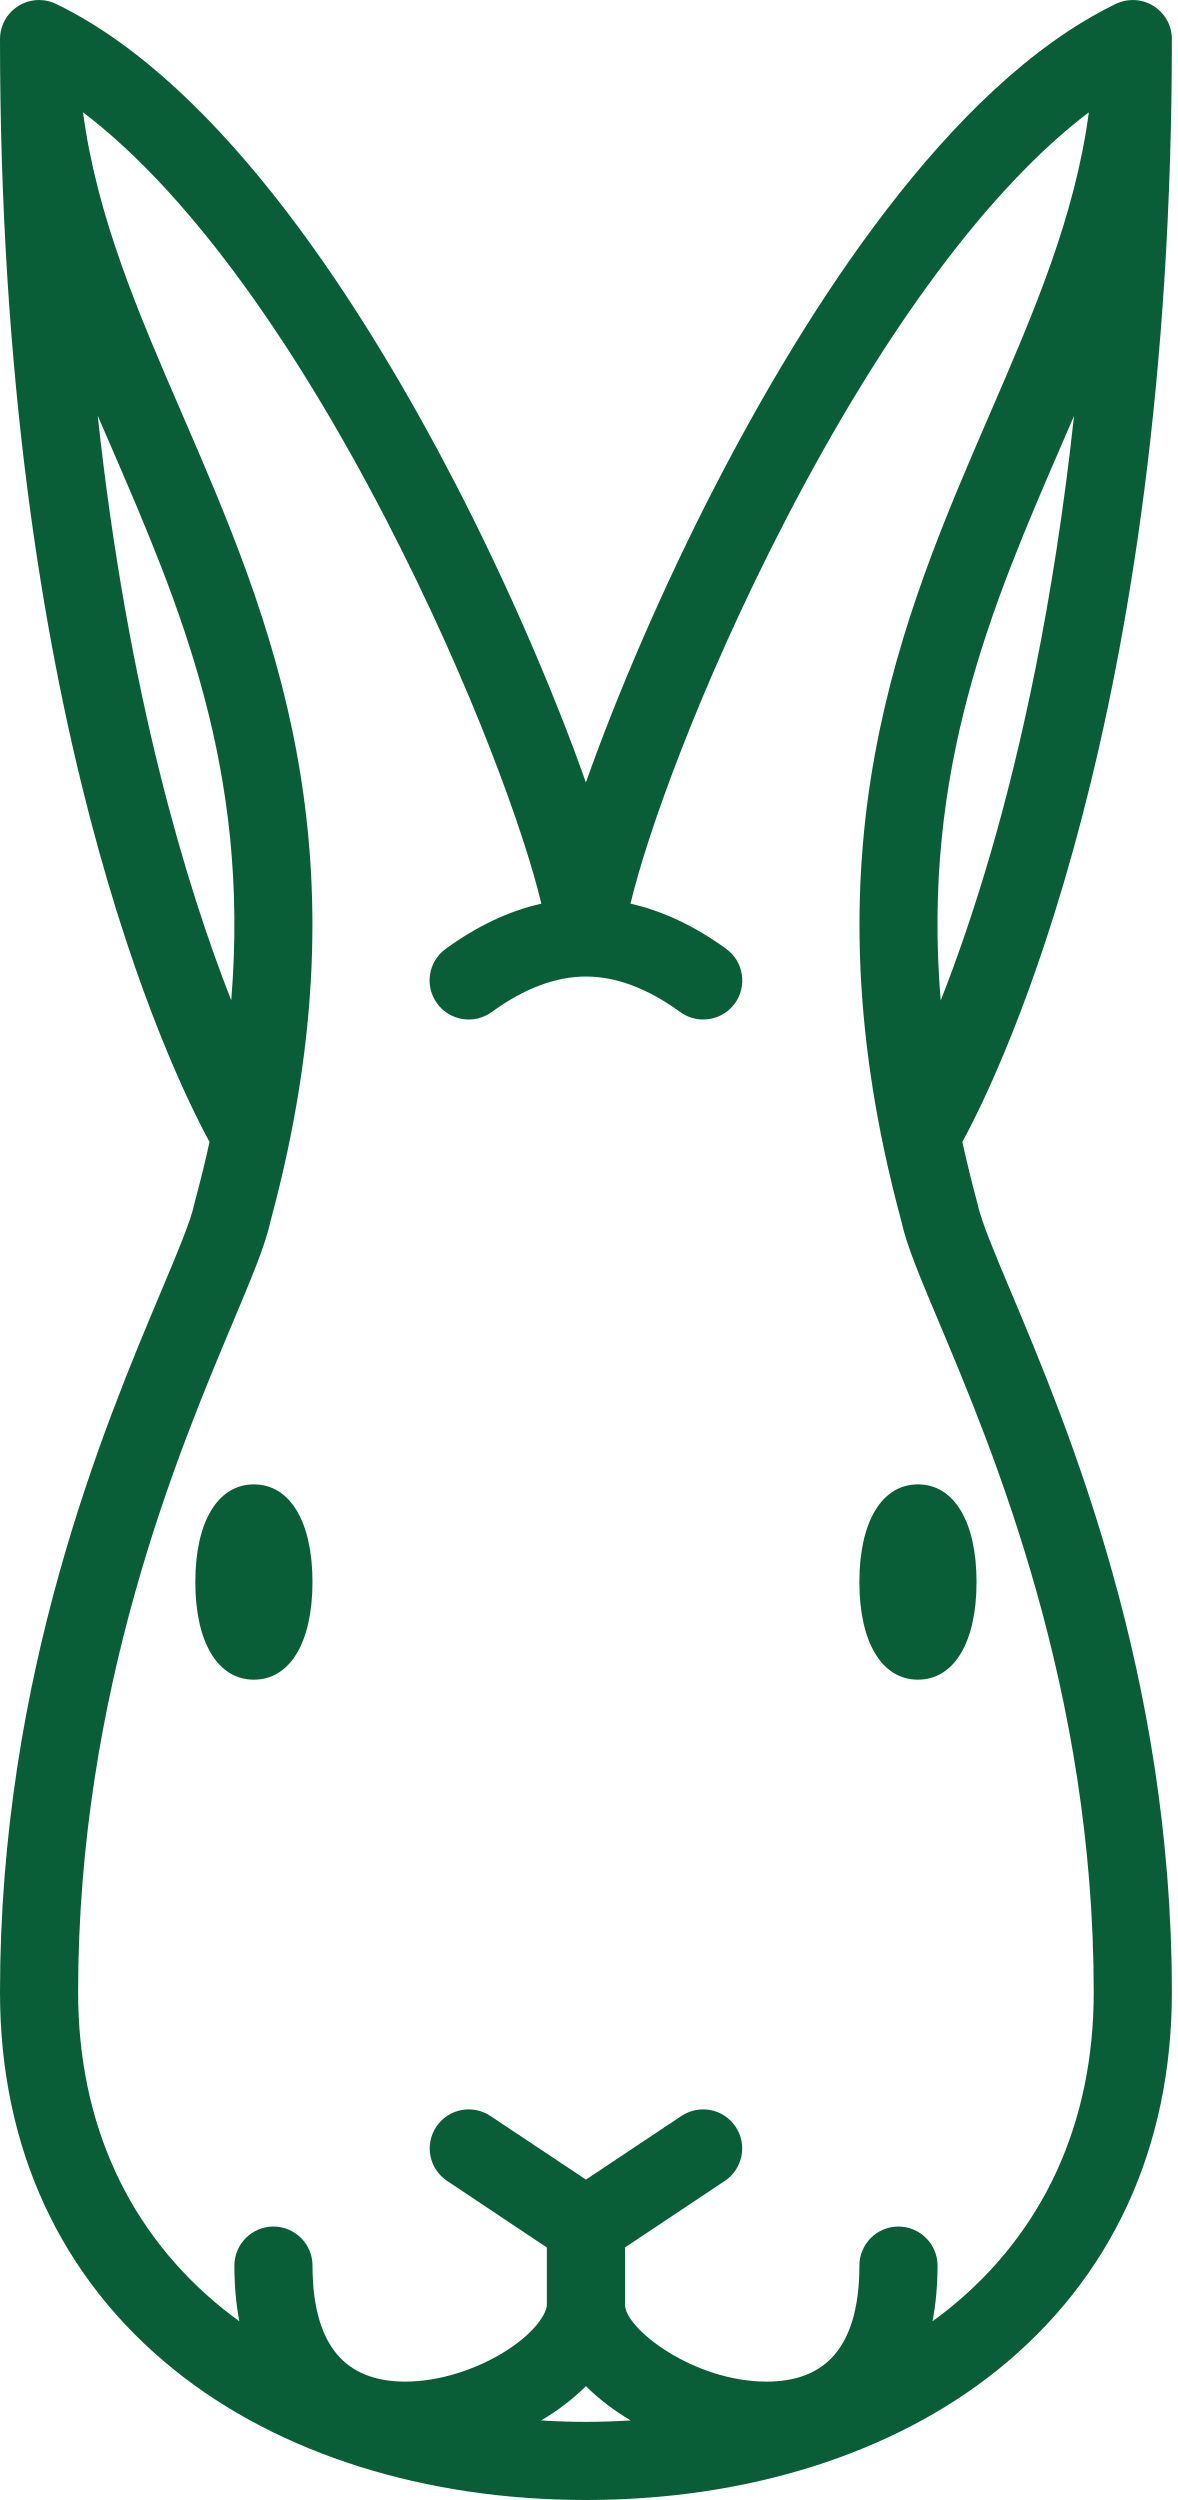
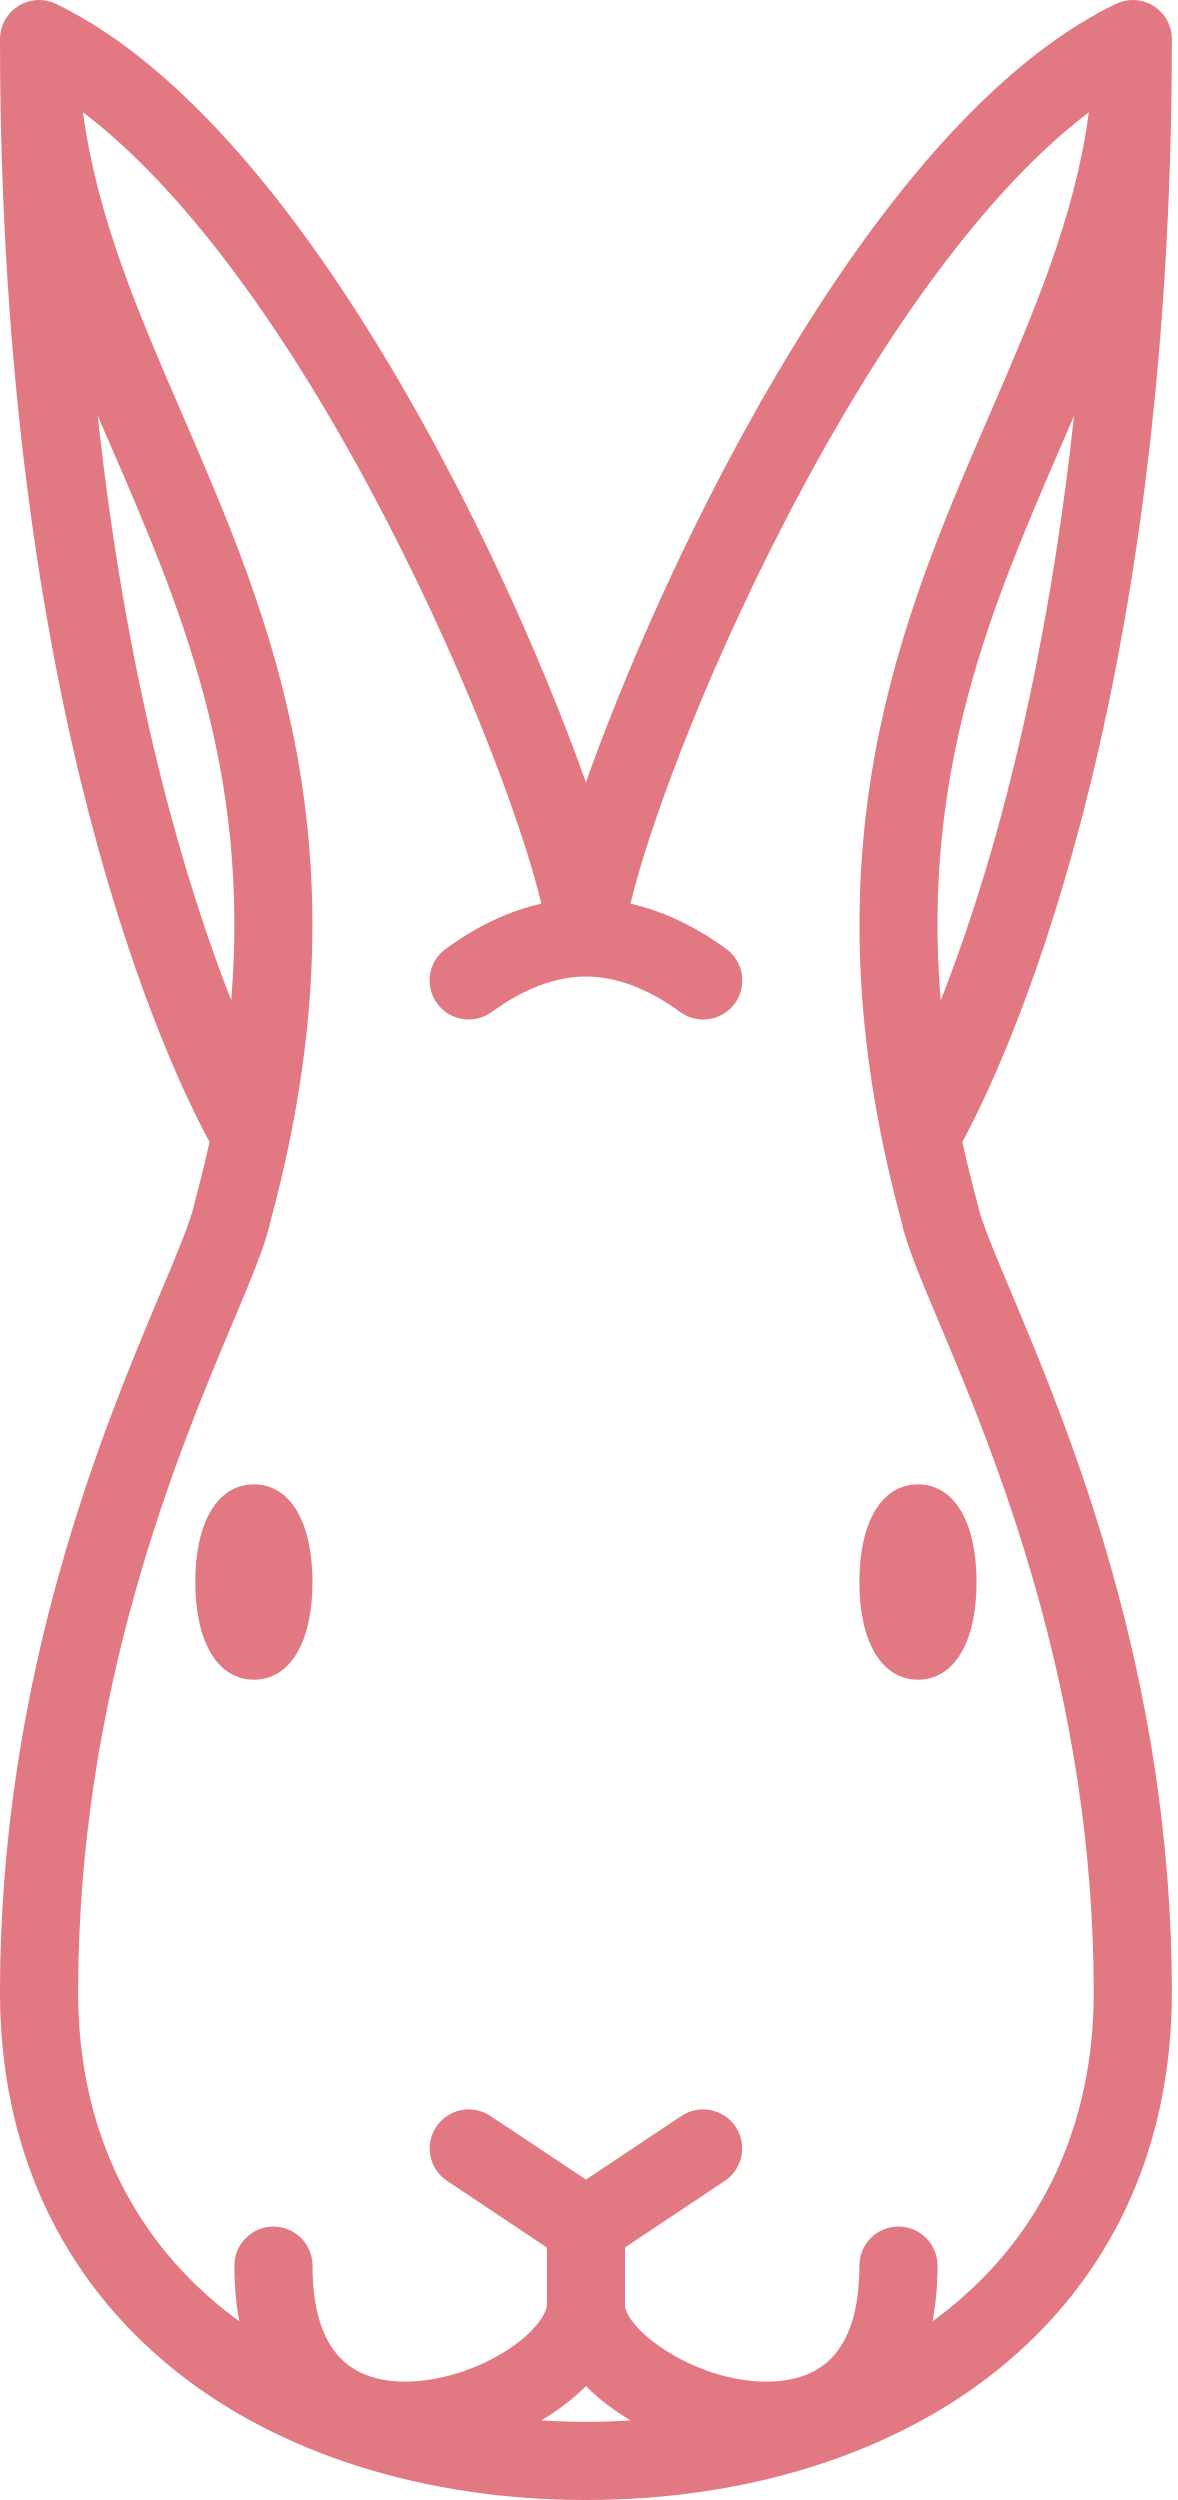
<svg xmlns="http://www.w3.org/2000/svg" width="188" height="399" viewBox="0 0 188 399" fill="none">
  <g opacity="1" transform="translate(0 0)  rotate(0 93.51562 199.5)">
-     <path id="分组 2" fill-rule="evenodd" style="fill:#095E38" transform="translate(0 0)  rotate(0 93.51562 199.5)" opacity="1" d="M180.91 0.01C180.87 0 180.84 0 180.8 0C180.76 0 180.72 0.01 180.68 0.01C180.55 0.01 180.42 0.02 180.28 0.03C180.2 0.03 180.12 0.04 180.04 0.05C179.93 0.07 179.81 0.08 179.69 0.1C179.6 0.12 179.5 0.14 179.41 0.16C179.31 0.18 179.22 0.21 179.12 0.24C179.01 0.27 178.9 0.3 178.79 0.34C178.71 0.36 178.63 0.39 178.55 0.42C178.43 0.47 178.31 0.52 178.19 0.58C178.16 0.59 178.12 0.6 178.08 0.62C178.01 0.66 177.94 0.7 177.87 0.73C177.85 0.74 177.83 0.75 177.81 0.76C151.33 13.73 128.65 49.51 114.28 77.31C106.03 93.24 98.51 110.71 93.51 124.88C88.51 110.71 80.99 93.24 72.75 77.31C58.37 49.51 35.7 13.73 9.22 0.76C9.2 0.75 9.18 0.74 9.16 0.73C9.09 0.7 9.01 0.66 8.94 0.62C8.91 0.6 8.87 0.59 8.83 0.58C8.72 0.52 8.59 0.47 8.47 0.42C8.4 0.39 8.32 0.36 8.24 0.34C8.13 0.3 8.02 0.27 7.9 0.23C7.81 0.21 7.72 0.18 7.62 0.16C7.53 0.14 7.43 0.12 7.33 0.1C7.22 0.08 7.1 0.06 6.99 0.05C6.91 0.04 6.82 0.03 6.74 0.03C6.61 0.01 6.48 0.01 6.35 0.01C6.31 0.01 6.27 0 6.23 0C6.2 0 6.16 0.01 6.12 0.01C5.99 0.01 5.87 0.01 5.74 0.02C5.65 0.03 5.57 0.04 5.48 0.05C5.37 0.06 5.27 0.08 5.16 0.1C5.06 0.12 4.96 0.13 4.85 0.16C4.77 0.18 4.68 0.2 4.6 0.22C4.48 0.26 4.37 0.29 4.26 0.32C4.18 0.35 4.11 0.38 4.03 0.41C3.92 0.45 3.81 0.49 3.7 0.54C3.62 0.58 3.55 0.61 3.47 0.65C3.37 0.7 3.27 0.75 3.17 0.81C3.09 0.85 3 0.91 2.92 0.96C2.84 1.01 2.76 1.06 2.68 1.12C2.58 1.18 2.5 1.25 2.41 1.32C2.34 1.37 2.27 1.42 2.21 1.48C2.12 1.55 2.03 1.64 1.94 1.72C1.89 1.77 1.83 1.83 1.77 1.88C1.69 1.97 1.61 2.06 1.53 2.15C1.48 2.21 1.42 2.28 1.36 2.35C1.3 2.43 1.24 2.51 1.18 2.6C1.11 2.69 1.05 2.77 0.99 2.86C0.95 2.94 0.9 3.01 0.86 3.09C0.79 3.2 0.73 3.31 0.67 3.42C0.66 3.46 0.64 3.49 0.62 3.52C0.6 3.56 0.59 3.59 0.57 3.63C0.52 3.75 0.47 3.87 0.42 3.99C0.39 4.07 0.36 4.15 0.34 4.22C0.3 4.33 0.26 4.45 0.23 4.56C0.21 4.65 0.18 4.75 0.16 4.84C0.14 4.94 0.12 5.04 0.1 5.13C0.08 5.25 0.06 5.36 0.05 5.48C0.04 5.56 0.03 5.64 0.02 5.72C0.01 5.85 0.01 5.98 0.01 6.11C0.01 6.15 0 6.19 0 6.23C0 114.44 27.12 170.64 33.44 182.25C32.76 185.36 31.98 188.54 31.1 191.8C31.08 191.86 31.07 191.93 31.05 192C31.04 192.07 31.02 192.13 31 192.2C30.48 194.78 28.24 200.11 25.64 206.28C16.68 227.58 0 267.22 0 317.95C0 342.78 9.65 363.65 27.9 378.3C44.53 391.65 67.83 399 93.52 399C119.2 399 142.5 391.65 159.14 378.3C177.39 363.65 187.03 342.78 187.03 317.95C187.03 267.22 170.35 227.58 161.39 206.28C158.79 200.11 156.55 194.78 156.03 192.2C156.01 192.13 155.99 192.06 155.98 192C155.96 191.93 155.95 191.86 155.93 191.8C155.05 188.54 154.28 185.36 153.59 182.25C159.91 170.64 187.03 114.44 187.03 6.23C187.03 6.19 187.03 6.15 187.03 6.11C187.02 5.98 187.02 5.85 187.01 5.73C187 5.64 186.99 5.56 186.98 5.48C186.97 5.36 186.95 5.25 186.93 5.13C186.91 5.04 186.89 4.94 186.87 4.84C186.85 4.75 186.82 4.65 186.8 4.56C186.77 4.45 186.73 4.33 186.69 4.22C186.67 4.15 186.64 4.07 186.61 3.99C186.56 3.87 186.51 3.75 186.46 3.63C186.44 3.6 186.43 3.56 186.41 3.52C186.39 3.49 186.37 3.46 186.36 3.42C186.3 3.31 186.24 3.2 186.17 3.09C186.13 3.01 186.08 2.94 186.04 2.86C185.98 2.77 185.92 2.69 185.86 2.6C185.79 2.51 185.73 2.43 185.67 2.35C185.61 2.28 185.55 2.21 185.5 2.15C185.42 2.06 185.34 1.97 185.26 1.89C185.2 1.83 185.14 1.77 185.09 1.72C185 1.64 184.91 1.55 184.82 1.48C184.76 1.42 184.69 1.37 184.62 1.32C184.53 1.25 184.44 1.18 184.35 1.12C184.27 1.06 184.19 1.01 184.1 0.96C184.02 0.91 183.94 0.85 183.86 0.81C183.76 0.75 183.66 0.7 183.56 0.65C183.48 0.61 183.41 0.58 183.33 0.54C183.22 0.49 183.11 0.45 182.99 0.41C182.92 0.38 182.85 0.35 182.77 0.32C182.66 0.29 182.55 0.25 182.43 0.22C182.35 0.2 182.26 0.18 182.18 0.16C182.07 0.14 181.97 0.12 181.87 0.1C181.76 0.08 181.66 0.06 181.55 0.05C181.46 0.04 181.38 0.03 181.29 0.02C181.16 0.01 181.04 0.01 180.91 0.01Z M171.414 66.381C170.754 67.921 170.084 69.461 169.414 71.011C158.384 96.501 147.064 122.691 150.134 159.681C152.594 153.441 155.354 145.601 158.114 136.131C162.844 119.861 168.144 96.561 171.414 66.381Z M36.904 159.648C39.955 122.678 28.645 96.498 17.614 71.008C16.934 69.448 16.265 67.888 15.595 66.338C20.434 111.058 29.934 141.898 36.904 159.648Z M86.374 386.3C88.724 386.44 91.104 386.53 93.514 386.53C95.924 386.53 98.304 386.44 100.654 386.3C97.974 384.71 95.544 382.86 93.514 380.83C91.484 382.86 89.054 384.71 86.374 386.3Z M37.409 361.595C37.409 358.155 40.199 355.355 43.639 355.355C47.079 355.355 49.879 358.155 49.879 361.595C49.879 368.425 51.409 373.425 54.439 376.455C56.849 378.885 60.299 380.105 64.689 380.105C69.949 380.105 75.989 378.255 80.849 375.145C85.569 372.115 87.279 369.115 87.279 367.825L87.279 358.695L71.359 348.075C68.489 346.165 67.719 342.295 69.629 339.435C71.539 336.565 75.409 335.795 78.269 337.705L93.519 347.865L108.759 337.705C111.629 335.795 115.499 336.565 117.409 339.435C119.319 342.295 118.539 346.165 115.679 348.075L99.749 358.695L99.749 367.825C99.749 371.665 110.679 380.105 122.349 380.105C126.729 380.105 130.179 378.885 132.599 376.455C135.619 373.425 137.159 368.425 137.159 361.595C137.159 358.155 139.949 355.355 143.389 355.355C146.829 355.355 149.629 358.155 149.629 361.595C149.629 364.775 149.359 367.735 148.829 370.475C149.679 369.855 150.519 369.225 151.329 368.575C166.529 356.375 174.559 338.865 174.559 317.955C174.559 269.735 158.519 231.605 149.899 211.125C146.869 203.935 144.669 198.705 143.859 194.915C127.839 135.695 143.849 98.705 157.979 66.055C164.929 50.005 171.559 34.685 173.779 17.925C158.049 29.845 141.199 52.415 125.359 83.035C111.619 109.585 103.239 133.215 100.629 144.225C105.769 145.385 110.879 147.785 115.909 151.445C118.689 153.465 119.299 157.365 117.279 160.155C116.059 161.825 114.159 162.715 112.229 162.715C110.959 162.715 109.669 162.325 108.569 161.525C103.409 157.765 98.339 155.855 93.519 155.855C88.689 155.855 83.629 157.765 78.469 161.525C75.679 163.545 71.779 162.935 69.759 160.145C67.729 157.365 68.339 153.465 71.129 151.445C76.149 147.785 81.259 145.375 86.399 144.225C83.789 133.215 75.409 109.585 61.679 83.035C45.839 52.415 28.979 29.845 13.249 17.925C15.479 34.675 22.109 50.005 29.059 66.055C43.189 98.695 59.199 135.695 43.169 194.915C42.359 198.705 40.159 203.935 37.139 211.115C28.519 231.605 12.469 269.735 12.469 317.955C12.469 338.865 20.499 356.375 35.699 368.575C36.519 369.225 37.349 369.855 38.199 370.475C37.669 367.735 37.409 364.775 37.409 361.595Z " />
-     <path id="路径 6" fill-rule="evenodd" style="fill:#095E38" transform="translate(31.17188 236.9063)  rotate(0 9.351562 15.58594)" opacity="1" d="M0,15.59C0,25.2 3.58,31.17 9.35,31.17C15.12,31.17 18.7,25.2 18.7,15.59C18.7,5.97 15.12,0 9.35,0C3.58,0 0,5.97 0,15.59Z " />
-     <path id="路径 7" fill-rule="evenodd" style="fill:#095E38" transform="translate(137.1563 236.9063)  rotate(0 9.351562 15.58594)" opacity="1" d="M9.35,31.17C15.12,31.17 18.7,25.2 18.7,15.59C18.7,5.97 15.12,0 9.35,0C3.58,0 0,5.97 0,15.59C0,25.2 3.58,31.17 9.35,31.17Z " />
+     <path id="分组 2" fill-rule="evenodd" style="fill:#E27881" transform="translate(0 0)  rotate(0 93.51562 199.5)" opacity="1" d="M180.91 0.01C180.87 0 180.84 0 180.8 0C180.76 0 180.72 0.01 180.68 0.01C180.55 0.01 180.42 0.02 180.28 0.03C180.2 0.03 180.12 0.04 180.04 0.05C179.93 0.07 179.81 0.08 179.69 0.1C179.6 0.12 179.5 0.14 179.41 0.16C179.31 0.18 179.22 0.21 179.12 0.24C179.01 0.27 178.9 0.3 178.79 0.34C178.71 0.36 178.63 0.39 178.55 0.42C178.43 0.47 178.31 0.52 178.19 0.58C178.16 0.59 178.12 0.6 178.08 0.62C178.01 0.66 177.94 0.7 177.87 0.73C177.85 0.74 177.83 0.75 177.81 0.76C151.33 13.73 128.65 49.51 114.28 77.31C106.03 93.24 98.51 110.71 93.51 124.88C88.51 110.71 80.99 93.24 72.75 77.31C58.37 49.51 35.7 13.73 9.22 0.76C9.2 0.75 9.18 0.74 9.16 0.73C9.09 0.7 9.01 0.66 8.94 0.62C8.91 0.6 8.87 0.59 8.83 0.58C8.72 0.52 8.59 0.47 8.47 0.42C8.4 0.39 8.32 0.36 8.24 0.34C8.13 0.3 8.02 0.27 7.9 0.23C7.81 0.21 7.72 0.18 7.62 0.16C7.53 0.14 7.43 0.12 7.33 0.1C7.22 0.08 7.1 0.06 6.99 0.05C6.91 0.04 6.82 0.03 6.74 0.03C6.61 0.01 6.48 0.01 6.35 0.01C6.31 0.01 6.27 0 6.23 0C6.2 0 6.16 0.01 6.12 0.01C5.99 0.01 5.87 0.01 5.74 0.02C5.65 0.03 5.57 0.04 5.48 0.05C5.37 0.06 5.27 0.08 5.16 0.1C5.06 0.12 4.96 0.13 4.85 0.16C4.77 0.18 4.68 0.2 4.6 0.22C4.48 0.26 4.37 0.29 4.26 0.32C4.18 0.35 4.11 0.38 4.03 0.41C3.92 0.45 3.81 0.49 3.7 0.54C3.62 0.58 3.55 0.61 3.47 0.65C3.37 0.7 3.27 0.75 3.17 0.81C3.09 0.85 3 0.91 2.92 0.96C2.84 1.01 2.76 1.06 2.68 1.12C2.58 1.18 2.5 1.25 2.41 1.32C2.34 1.37 2.27 1.42 2.21 1.48C2.12 1.55 2.03 1.64 1.94 1.72C1.89 1.77 1.83 1.83 1.77 1.88C1.69 1.97 1.61 2.06 1.53 2.15C1.48 2.21 1.42 2.28 1.36 2.35C1.3 2.43 1.24 2.51 1.18 2.6C1.11 2.69 1.05 2.77 0.99 2.86C0.95 2.94 0.9 3.01 0.86 3.09C0.79 3.2 0.73 3.31 0.67 3.42C0.66 3.46 0.64 3.49 0.62 3.52C0.6 3.56 0.59 3.59 0.57 3.63C0.52 3.75 0.47 3.87 0.42 3.99C0.39 4.07 0.36 4.15 0.34 4.22C0.3 4.33 0.26 4.45 0.23 4.56C0.21 4.65 0.18 4.75 0.16 4.84C0.14 4.94 0.12 5.04 0.1 5.13C0.08 5.25 0.06 5.36 0.05 5.48C0.04 5.56 0.03 5.64 0.02 5.72C0.01 5.85 0.01 5.98 0.01 6.11C0.01 6.15 0 6.19 0 6.23C0 114.44 27.12 170.64 33.44 182.25C32.76 185.36 31.98 188.54 31.1 191.8C31.08 191.86 31.07 191.93 31.05 192C31.04 192.07 31.02 192.13 31 192.2C30.48 194.78 28.24 200.11 25.64 206.28C16.68 227.58 0 267.22 0 317.95C0 342.78 9.65 363.65 27.9 378.3C44.53 391.65 67.83 399 93.52 399C119.2 399 142.5 391.65 159.14 378.3C177.39 363.65 187.03 342.78 187.03 317.95C187.03 267.22 170.35 227.58 161.39 206.28C158.79 200.11 156.55 194.78 156.03 192.2C156.01 192.13 155.99 192.06 155.98 192C155.96 191.93 155.95 191.86 155.93 191.8C155.05 188.54 154.28 185.36 153.59 182.25C159.91 170.64 187.03 114.44 187.03 6.23C187.03 6.19 187.03 6.15 187.03 6.11C187.02 5.98 187.02 5.85 187.01 5.73C187 5.64 186.99 5.56 186.98 5.48C186.97 5.36 186.95 5.25 186.93 5.13C186.91 5.04 186.89 4.94 186.87 4.84C186.85 4.75 186.82 4.65 186.8 4.56C186.77 4.45 186.73 4.33 186.69 4.22C186.67 4.15 186.64 4.07 186.61 3.99C186.56 3.87 186.51 3.75 186.46 3.63C186.44 3.6 186.43 3.56 186.41 3.52C186.39 3.49 186.37 3.46 186.36 3.42C186.3 3.31 186.24 3.2 186.17 3.09C186.13 3.01 186.08 2.94 186.04 2.86C185.98 2.77 185.92 2.69 185.86 2.6C185.79 2.51 185.73 2.43 185.67 2.35C185.61 2.28 185.55 2.21 185.5 2.15C185.42 2.06 185.34 1.97 185.26 1.89C185.2 1.83 185.14 1.77 185.09 1.72C185 1.64 184.91 1.55 184.82 1.48C184.76 1.42 184.69 1.37 184.62 1.32C184.53 1.25 184.44 1.18 184.35 1.12C184.27 1.06 184.19 1.01 184.1 0.96C184.02 0.91 183.94 0.85 183.86 0.81C183.76 0.75 183.66 0.7 183.56 0.65C183.48 0.61 183.41 0.58 183.33 0.54C183.22 0.49 183.11 0.45 182.99 0.41C182.92 0.38 182.85 0.35 182.77 0.32C182.66 0.29 182.55 0.25 182.43 0.22C182.35 0.2 182.26 0.18 182.18 0.16C182.07 0.14 181.97 0.12 181.87 0.1C181.76 0.08 181.66 0.06 181.55 0.05C181.46 0.04 181.38 0.03 181.29 0.02C181.16 0.01 181.04 0.01 180.91 0.01Z M171.414 66.381C170.754 67.921 170.084 69.461 169.414 71.011C158.384 96.501 147.064 122.691 150.134 159.681C152.594 153.441 155.354 145.601 158.114 136.131C162.844 119.861 168.144 96.561 171.414 66.381Z M36.904 159.648C39.955 122.678 28.645 96.498 17.614 71.008C16.934 69.448 16.265 67.888 15.595 66.338C20.434 111.058 29.934 141.898 36.904 159.648Z M86.374 386.3C88.724 386.44 91.104 386.53 93.514 386.53C95.924 386.53 98.304 386.44 100.654 386.3C97.974 384.71 95.544 382.86 93.514 380.83C91.484 382.86 89.054 384.71 86.374 386.3Z M37.409 361.595C37.409 358.155 40.199 355.355 43.639 355.355C47.079 355.355 49.879 358.155 49.879 361.595C49.879 368.425 51.409 373.425 54.439 376.455C56.849 378.885 60.299 380.105 64.689 380.105C69.949 380.105 75.989 378.255 80.849 375.145C85.569 372.115 87.279 369.115 87.279 367.825L87.279 358.695L71.359 348.075C68.489 346.165 67.719 342.295 69.629 339.435C71.539 336.565 75.409 335.795 78.269 337.705L93.519 347.865L108.759 337.705C111.629 335.795 115.499 336.565 117.409 339.435C119.319 342.295 118.539 346.165 115.679 348.075L99.749 358.695L99.749 367.825C99.749 371.665 110.679 380.105 122.349 380.105C126.729 380.105 130.179 378.885 132.599 376.455C135.619 373.425 137.159 368.425 137.159 361.595C137.159 358.155 139.949 355.355 143.389 355.355C146.829 355.355 149.629 358.155 149.629 361.595C149.629 364.775 149.359 367.735 148.829 370.475C149.679 369.855 150.519 369.225 151.329 368.575C166.529 356.375 174.559 338.865 174.559 317.955C174.559 269.735 158.519 231.605 149.899 211.125C146.869 203.935 144.669 198.705 143.859 194.915C127.839 135.695 143.849 98.705 157.979 66.055C164.929 50.005 171.559 34.685 173.779 17.925C158.049 29.845 141.199 52.415 125.359 83.035C111.619 109.585 103.239 133.215 100.629 144.225C105.769 145.385 110.879 147.785 115.909 151.445C118.689 153.465 119.299 157.365 117.279 160.155C116.059 161.825 114.159 162.715 112.229 162.715C110.959 162.715 109.669 162.325 108.569 161.525C103.409 157.765 98.339 155.855 93.519 155.855C88.689 155.855 83.629 157.765 78.469 161.525C75.679 163.545 71.779 162.935 69.759 160.145C67.729 157.365 68.339 153.465 71.129 151.445C76.149 147.785 81.259 145.375 86.399 144.225C83.789 133.215 75.409 109.585 61.679 83.035C45.839 52.415 28.979 29.845 13.249 17.925C15.479 34.675 22.109 50.005 29.059 66.055C43.189 98.695 59.199 135.695 43.169 194.915C42.359 198.705 40.159 203.935 37.139 211.115C28.519 231.605 12.469 269.735 12.469 317.955C12.469 338.865 20.499 356.375 35.699 368.575C36.519 369.225 37.349 369.855 38.199 370.475C37.669 367.735 37.409 364.775 37.409 361.595Z " />
+     <path id="路径 6" fill-rule="evenodd" style="fill:#E27881" transform="translate(31.17188 236.9063)  rotate(0 9.351562 15.58594)" opacity="1" d="M0,15.59C0,25.2 3.58,31.17 9.35,31.17C15.12,31.17 18.7,25.2 18.7,15.59C18.7,5.97 15.12,0 9.35,0C3.58,0 0,5.97 0,15.59Z " />
+     <path id="路径 7" fill-rule="evenodd" style="fill:#E27881" transform="translate(137.1563 236.9063)  rotate(0 9.351562 15.58594)" opacity="1" d="M9.35,31.17C15.12,31.17 18.7,25.2 18.7,15.59C18.7,5.97 15.12,0 9.35,0C3.58,0 0,5.97 0,15.59C0,25.2 3.58,31.17 9.35,31.17Z " />
  </g>
</svg>
